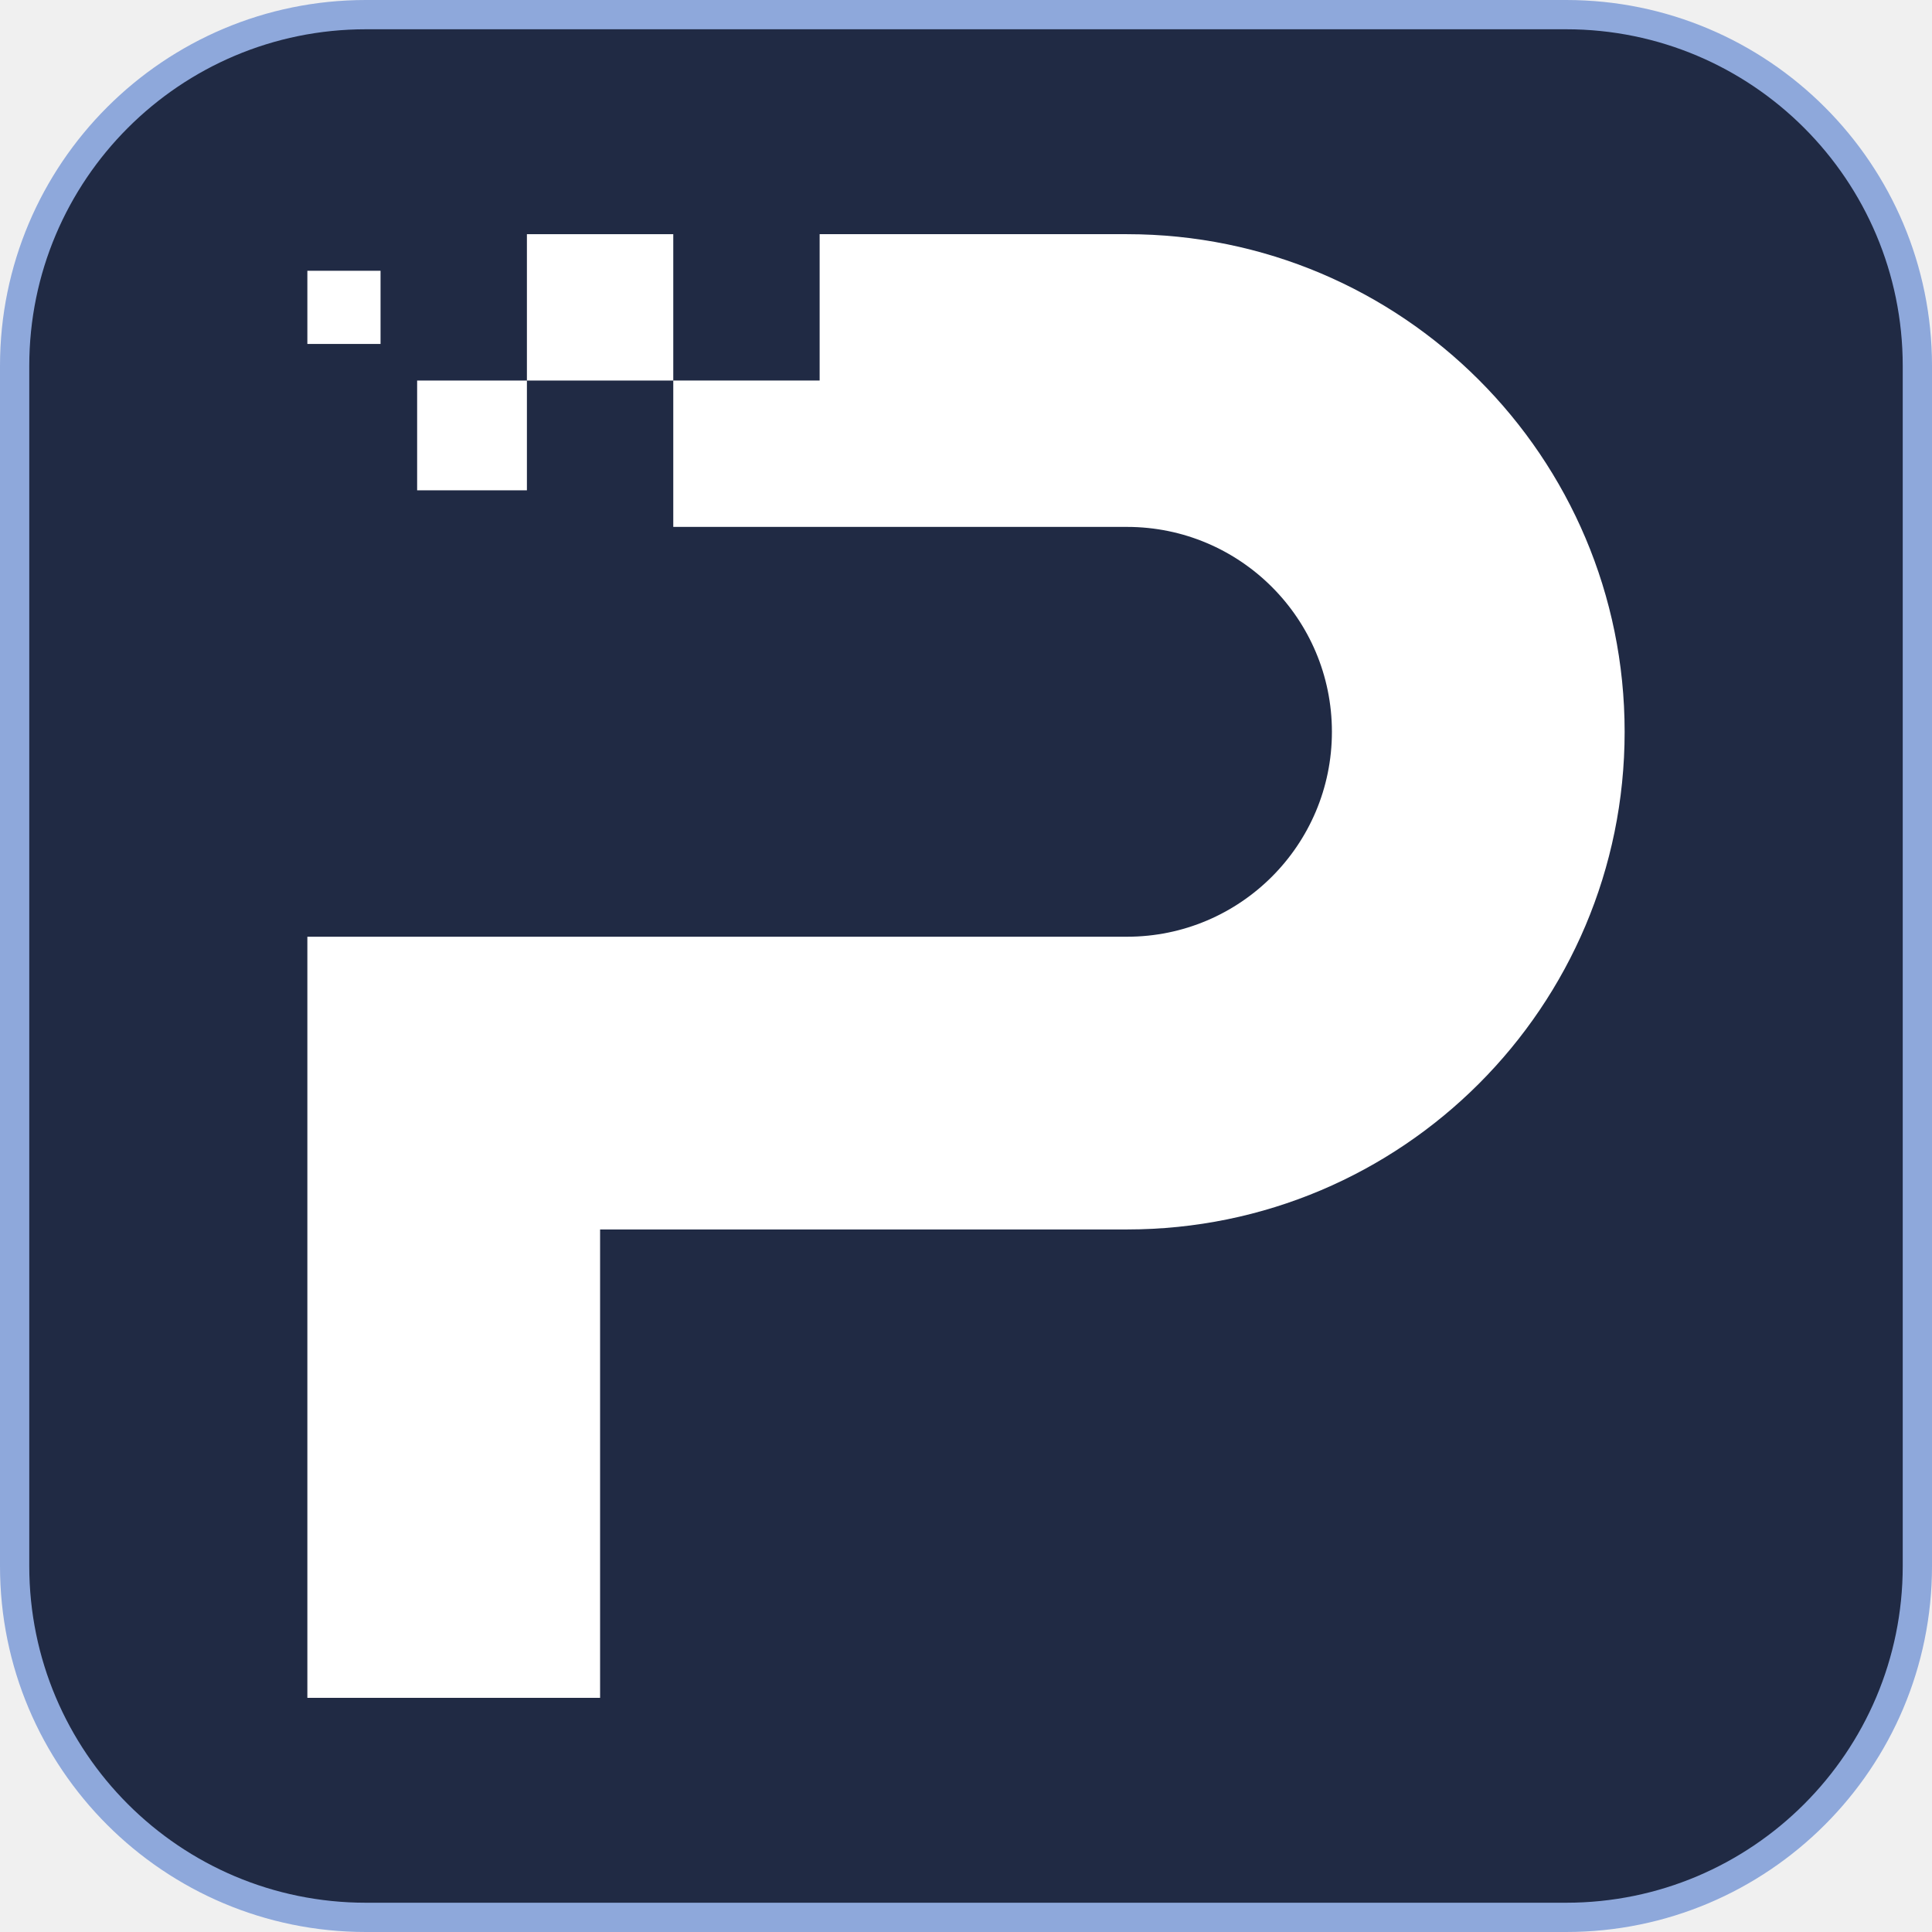
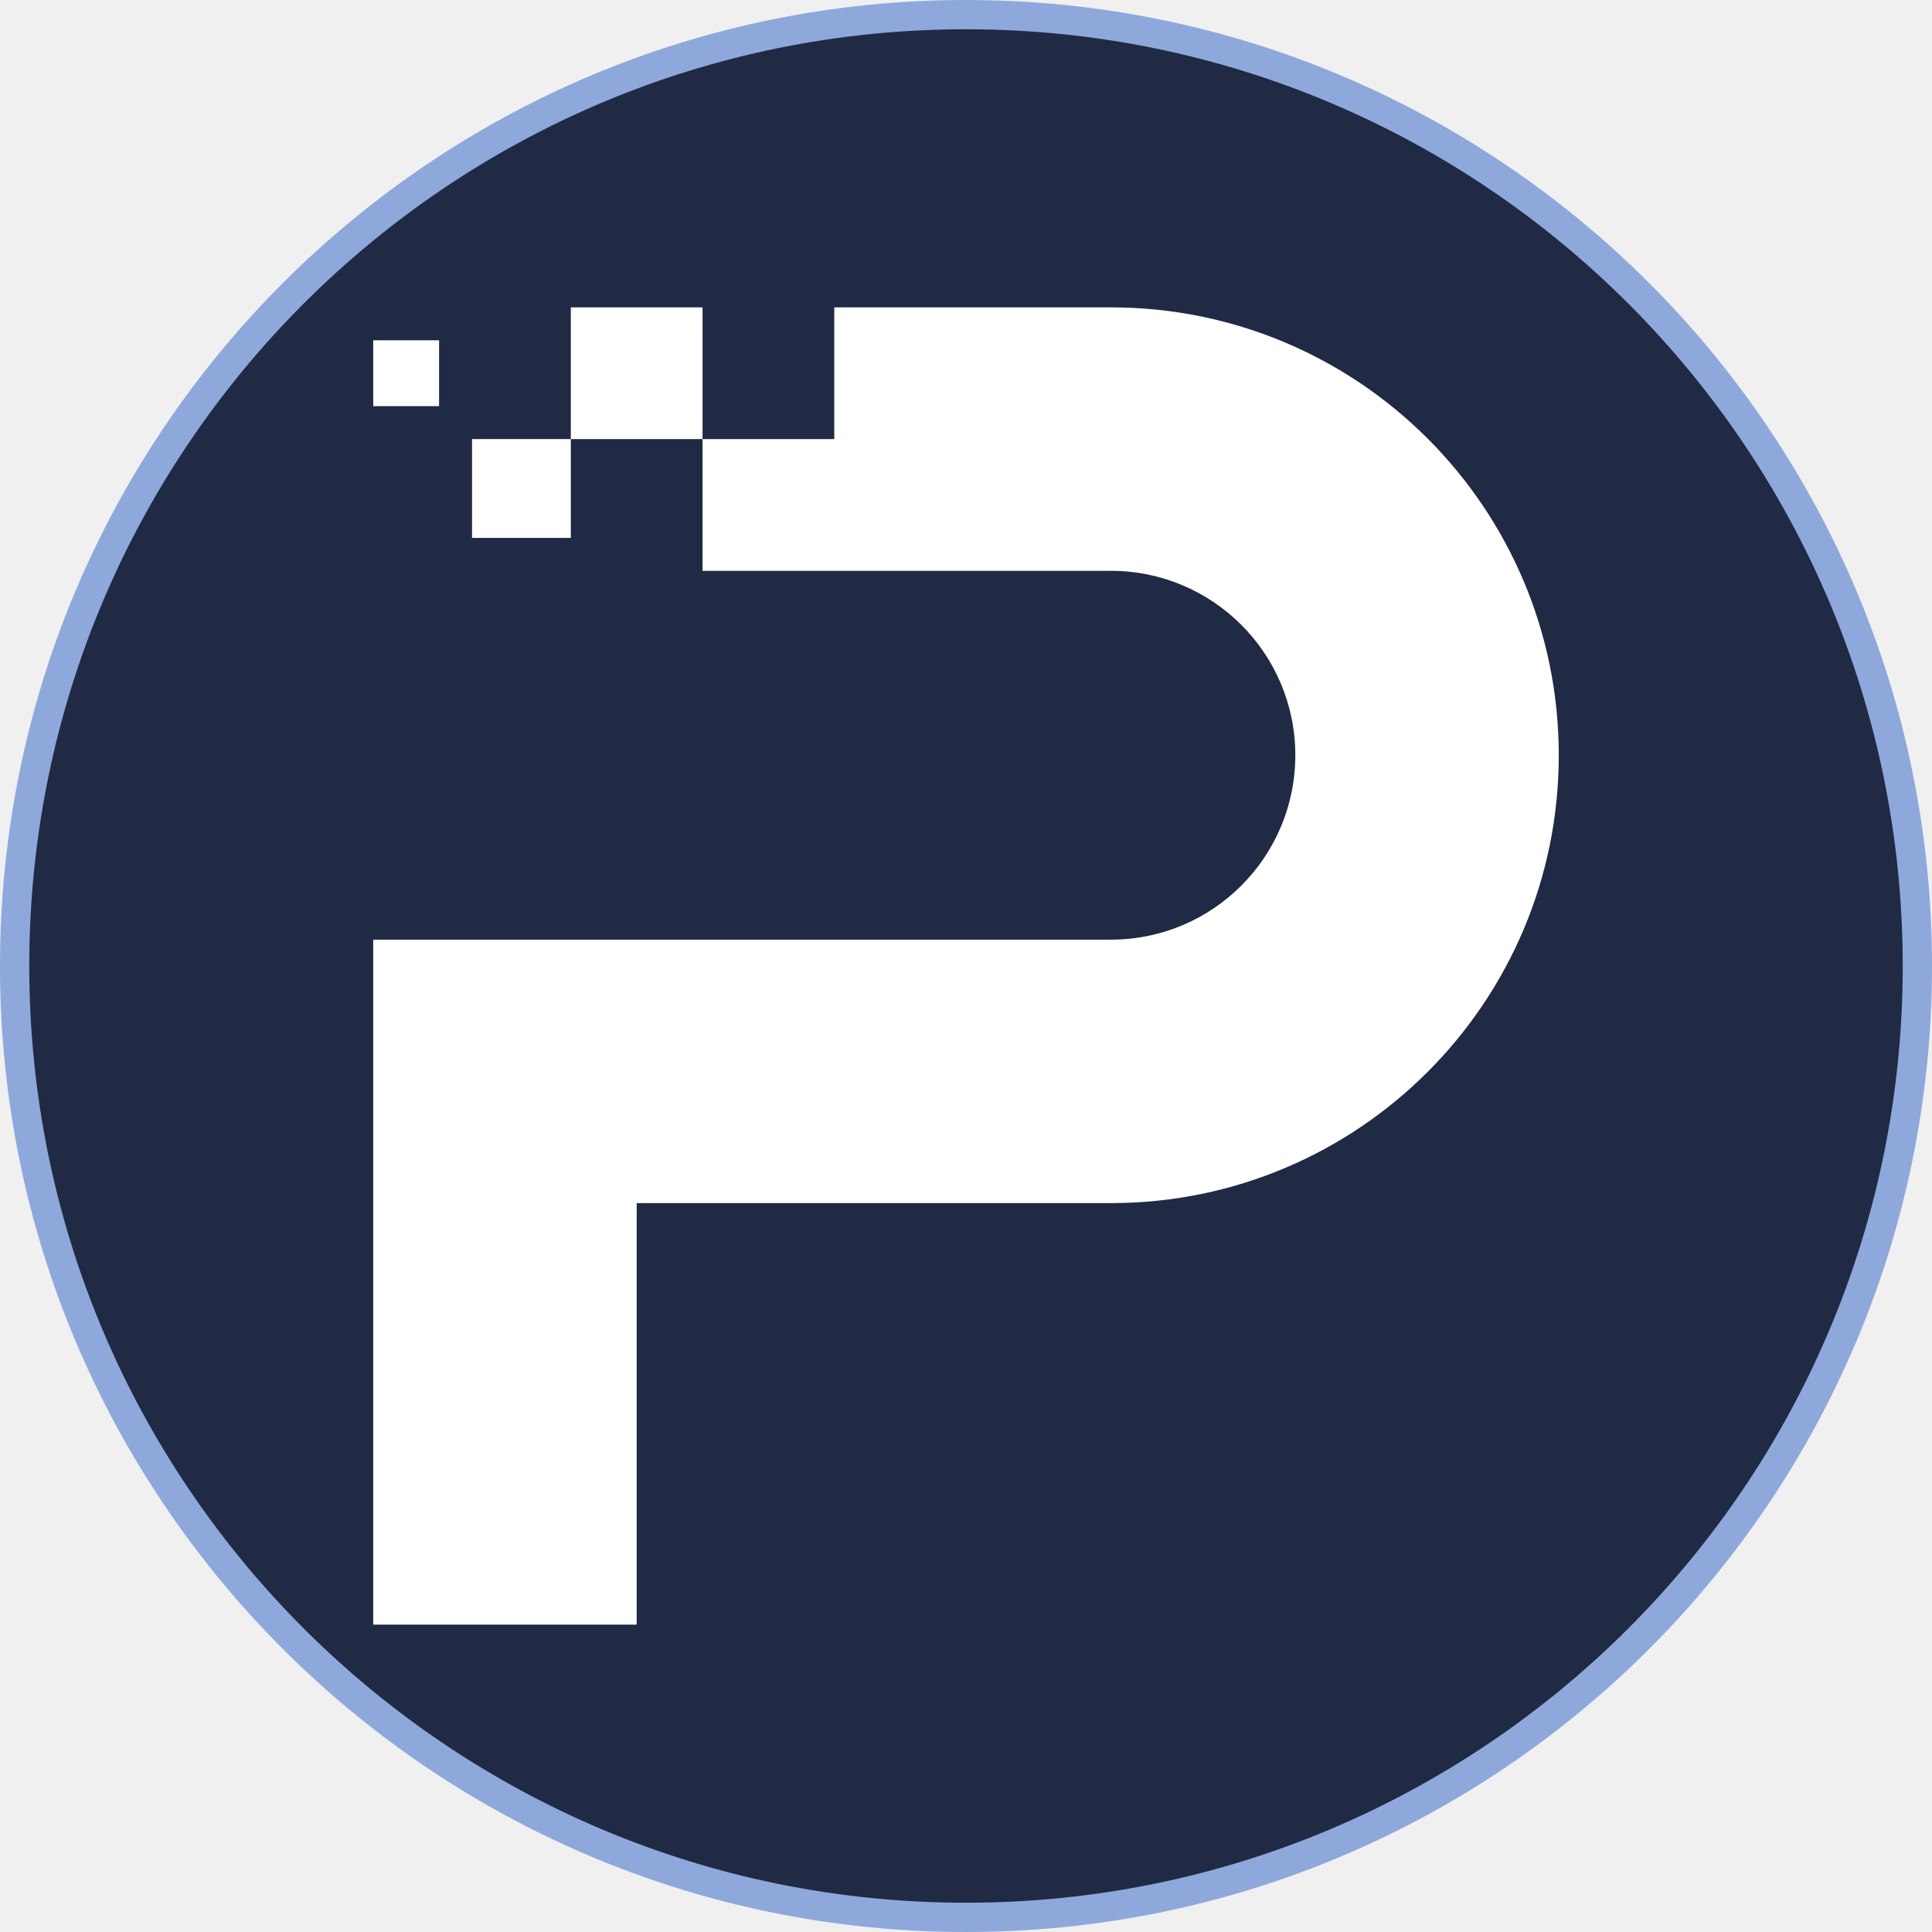
<svg xmlns="http://www.w3.org/2000/svg" width="132" height="132" viewBox="39 39 132 132">
-   <rect x="40" y="40" width="130" height="130" rx="24" fill="#202A44" stroke="#8EA8DB" stroke-width="2" />
-   <g fill="#FFFFFF">
+   <circle cx="105" cy="105" r="65" fill="#202A44" stroke="#8EA8DB" stroke-width="2" />
+   <g fill="#FFFFFF" transform="translate(10.5 10.5) scale(0.9)">
    <path d="M116,55h-21v10h-10v10h31c7.73,0,14,6.27,14,14s-6.27,14-14,14h-56v52h20v-32h36c18.78,0,34-15.22,34-34s-15.22-34-34-34Z" />
    <rect x="60" y="57.5" width="5" height="5" />
    <rect x="67.5" y="65" width="7.5" height="7.5" />
    <rect x="75" y="55" width="10" height="10" />
  </g>
</svg>
